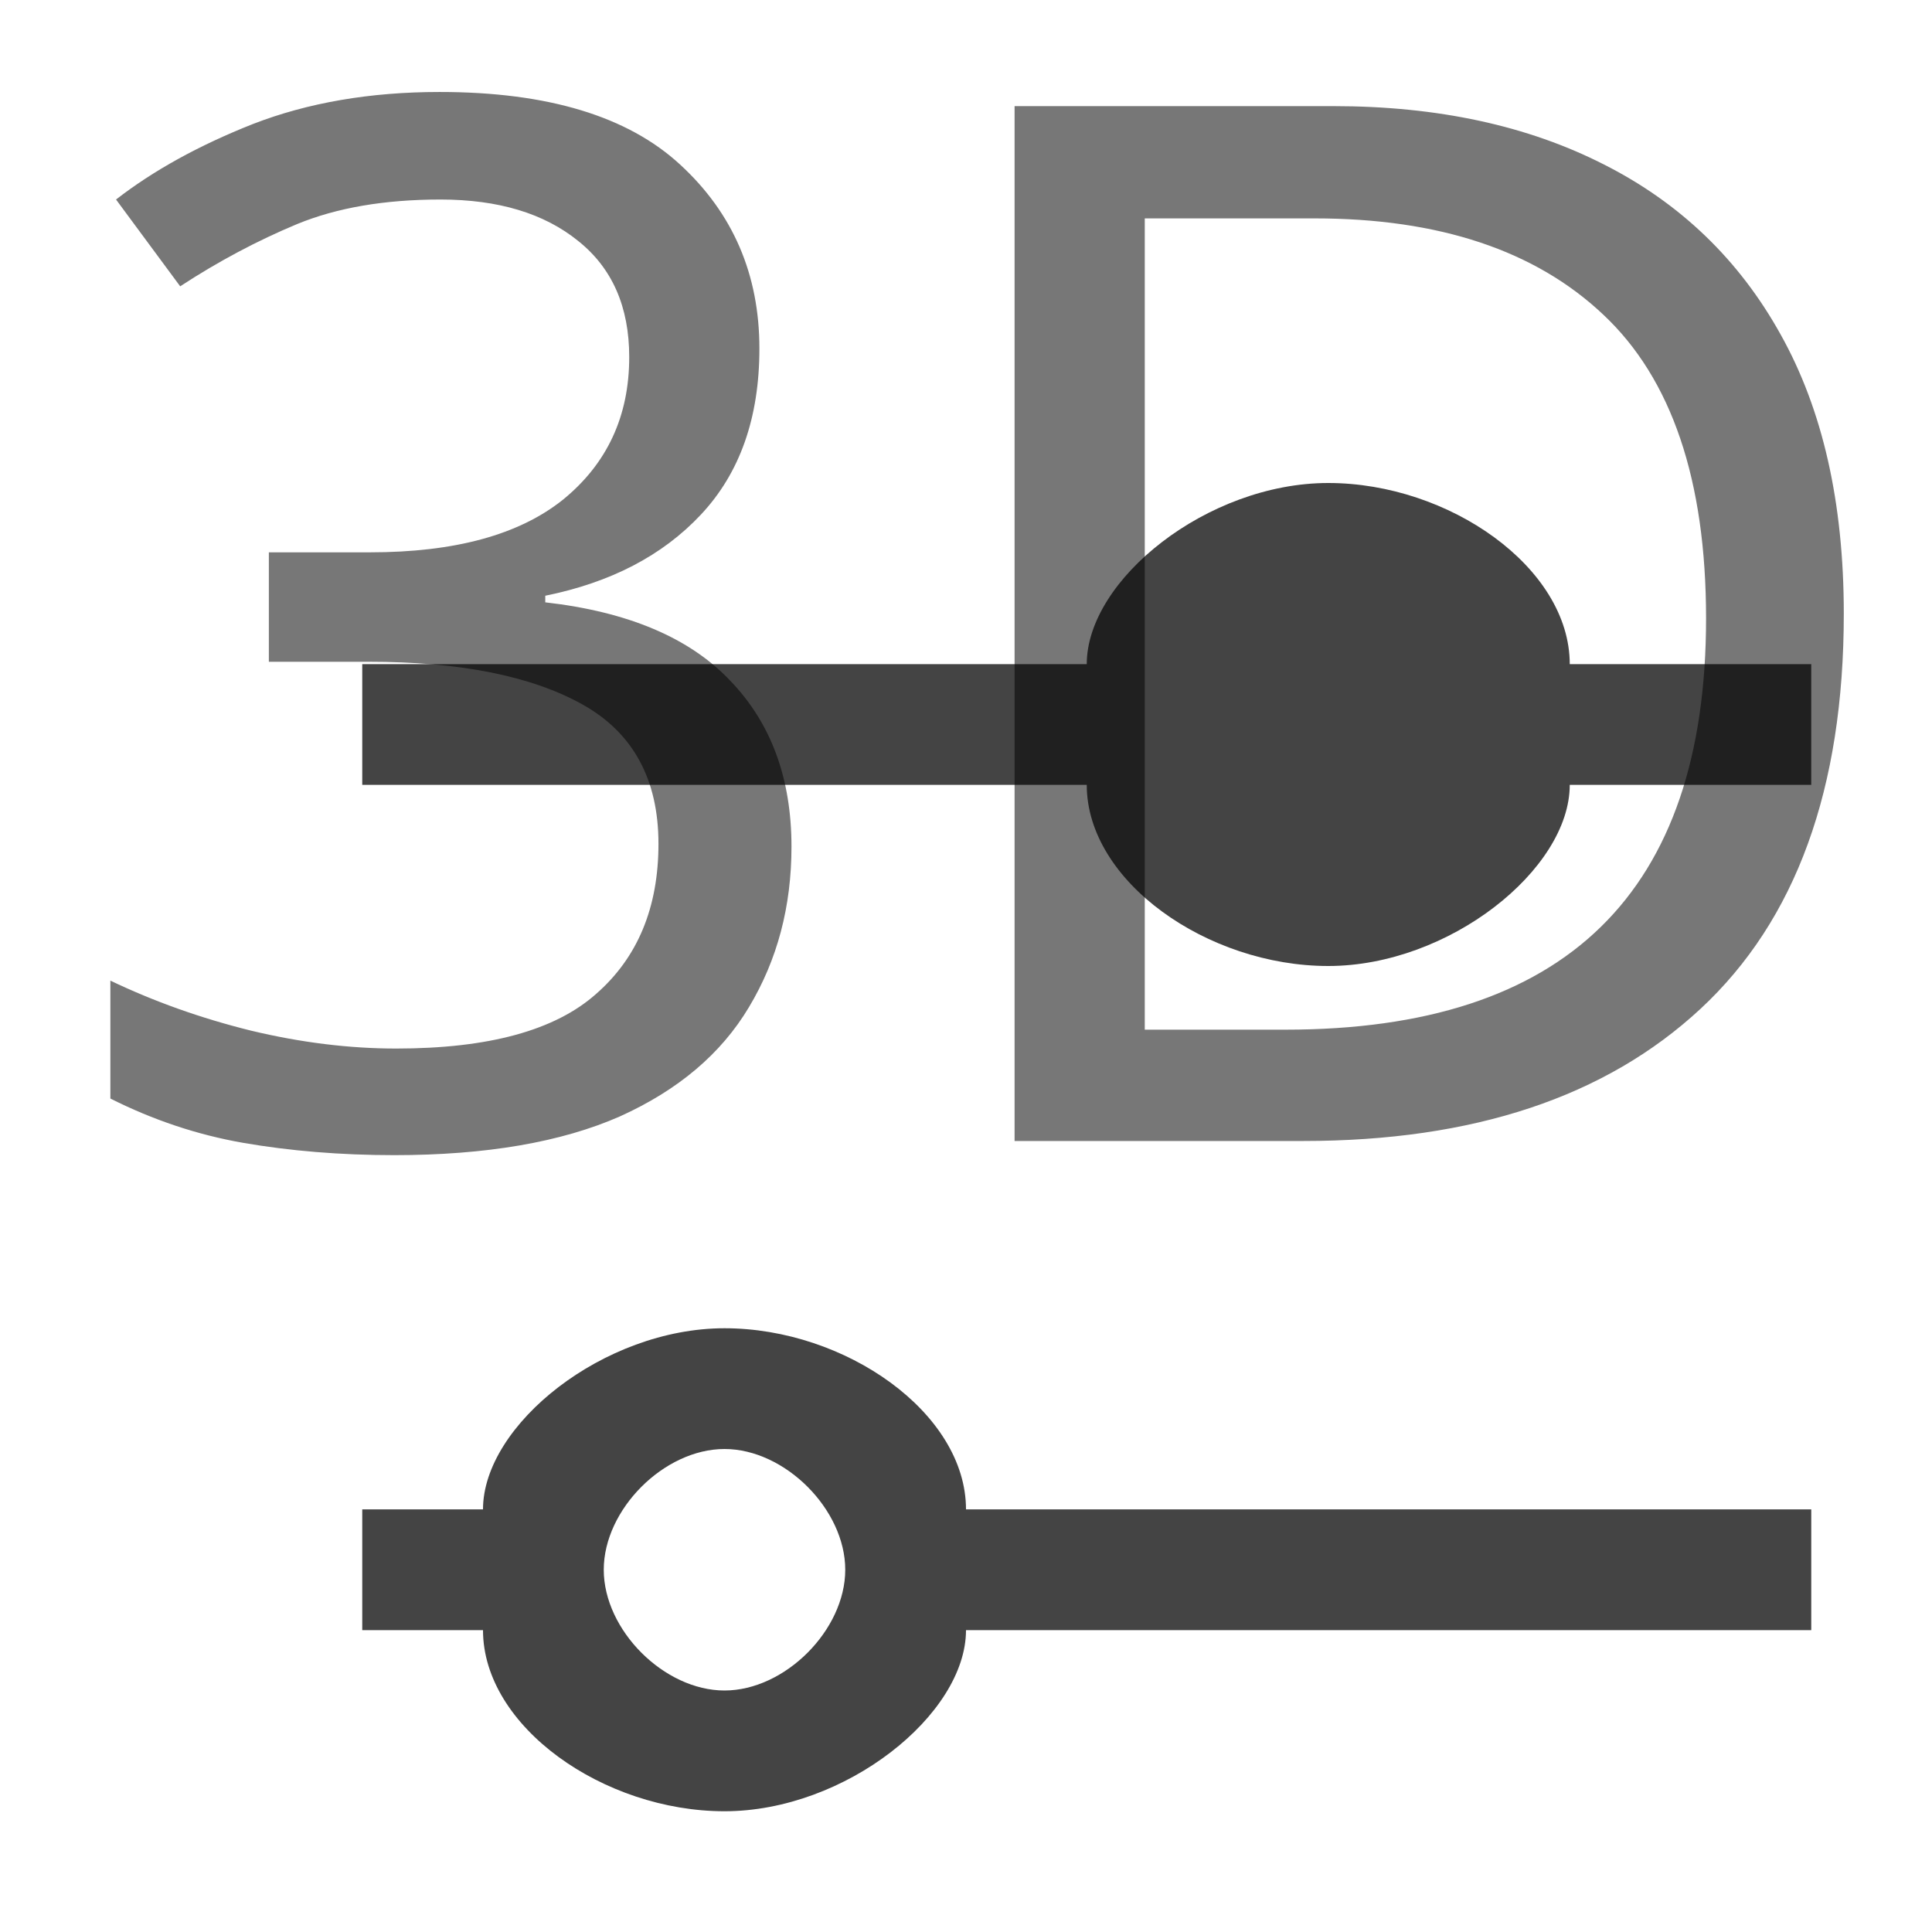
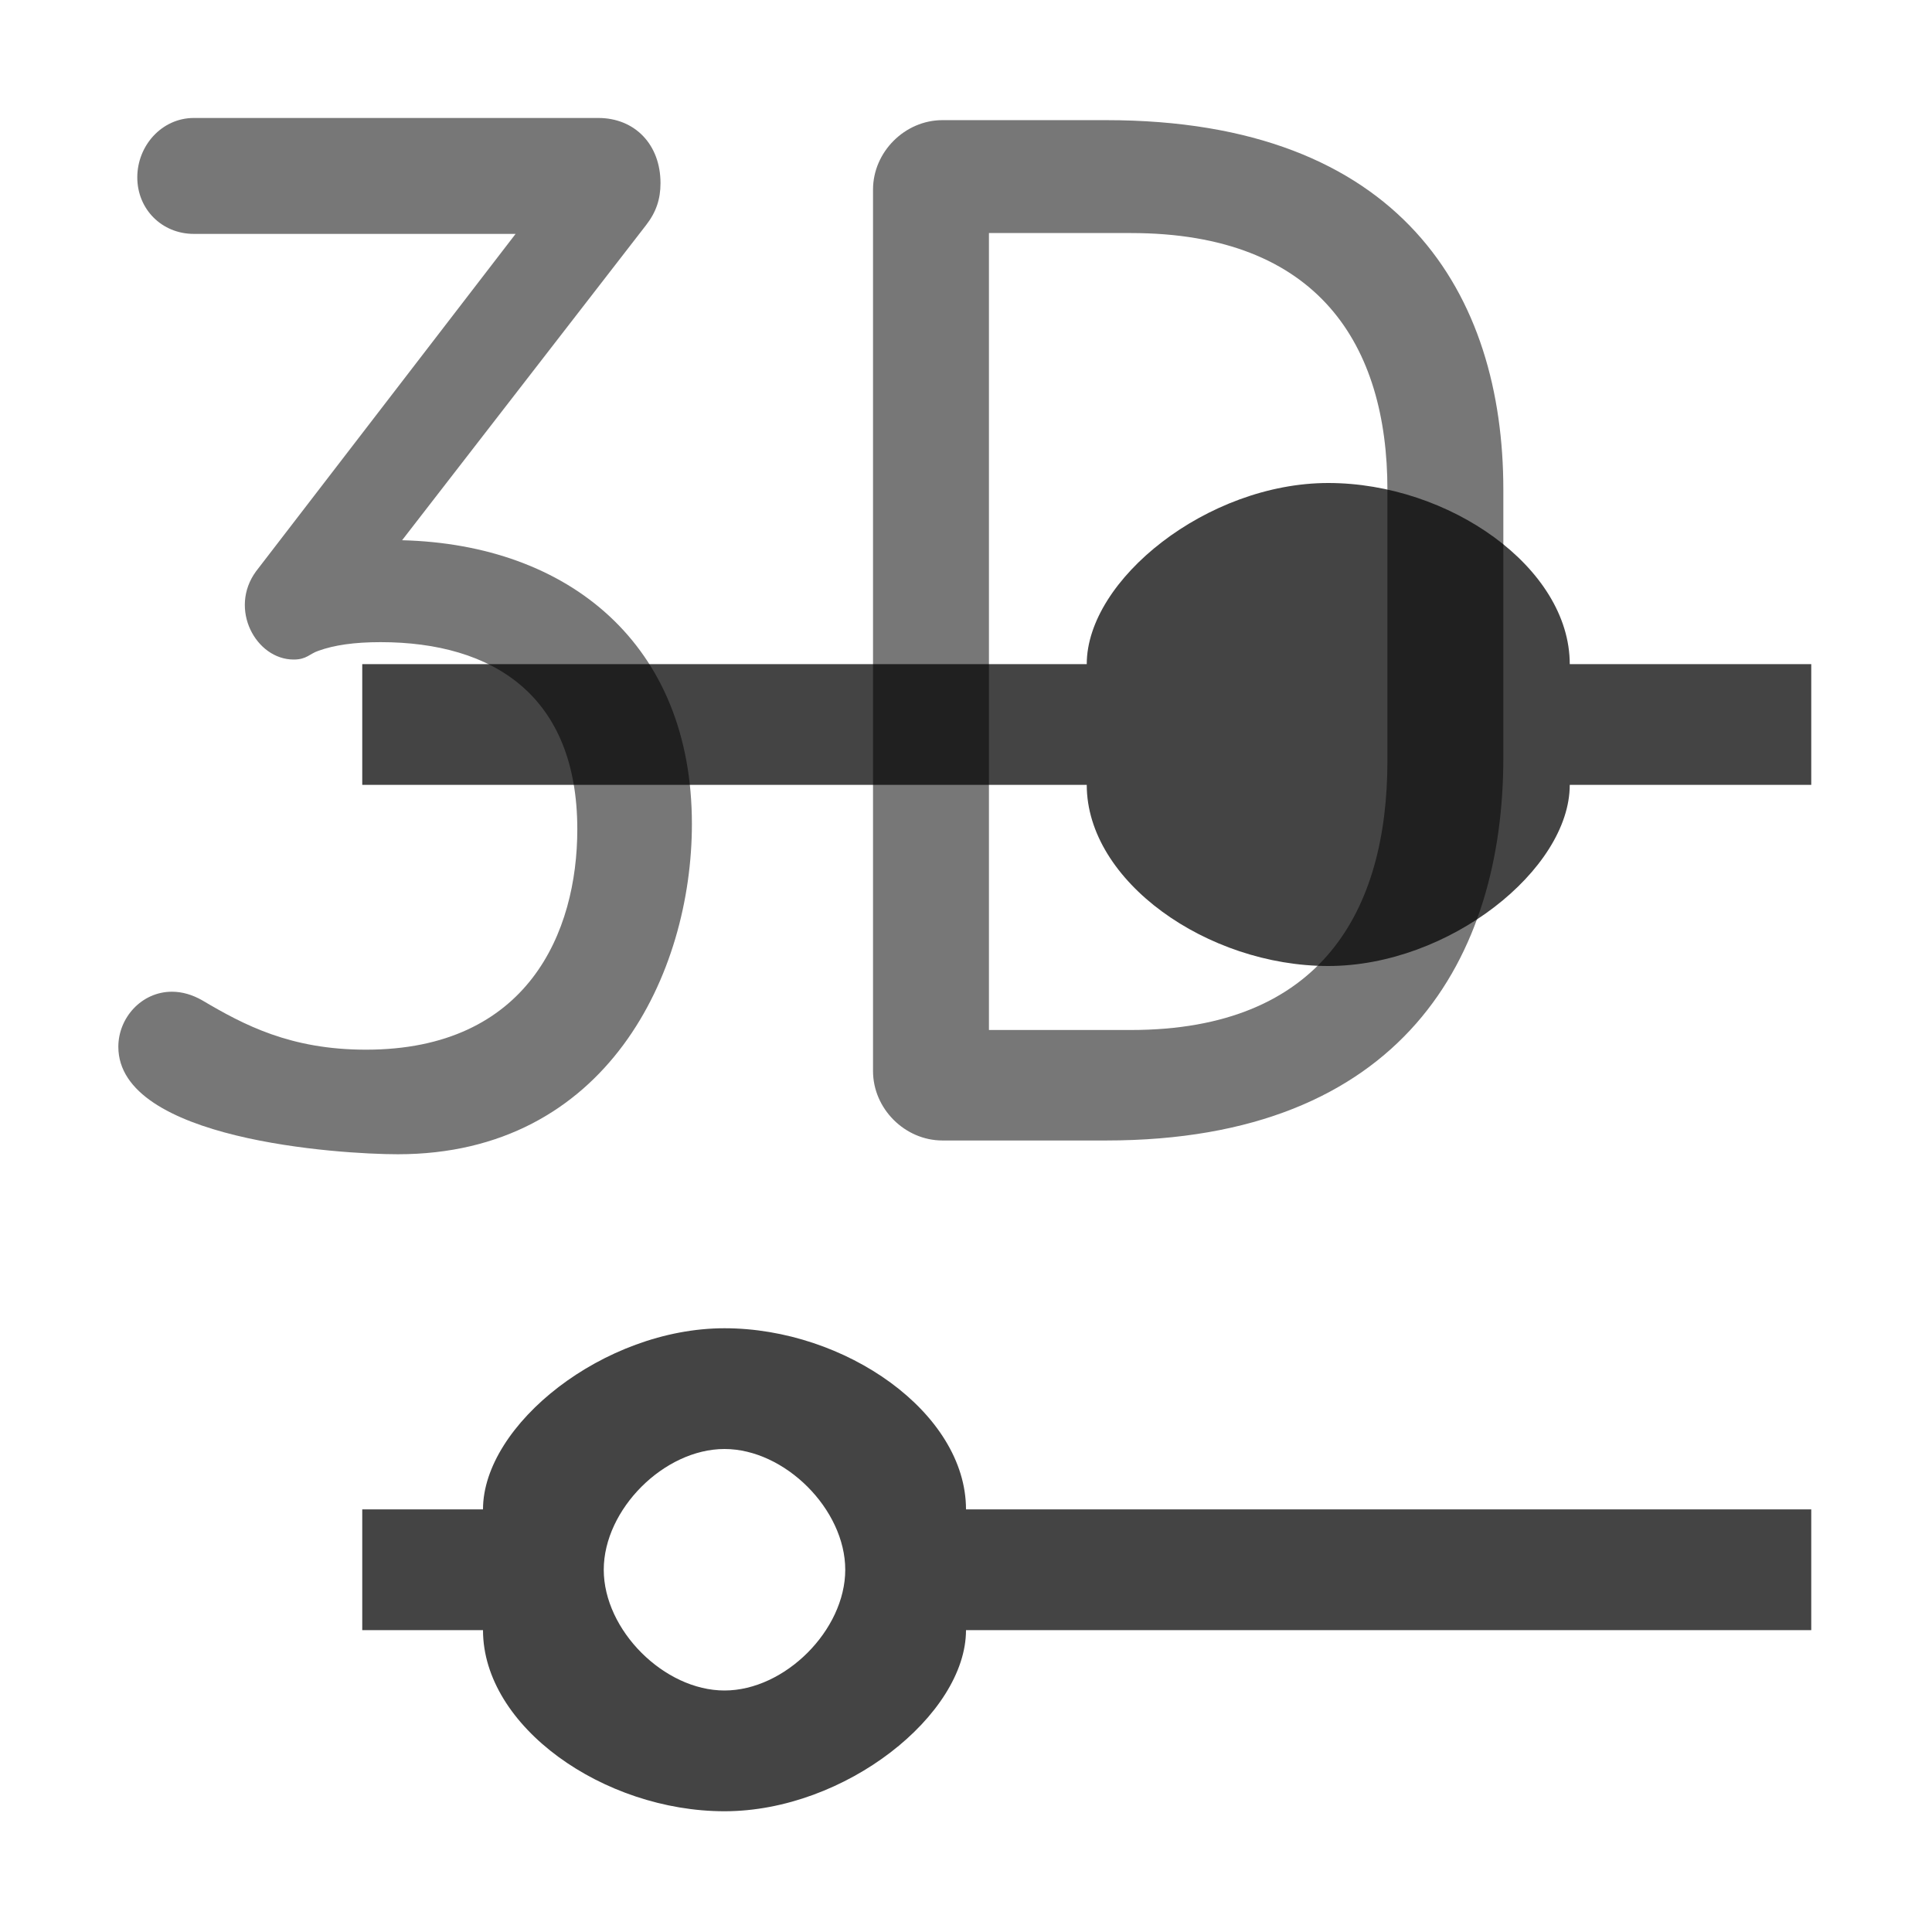
<svg xmlns="http://www.w3.org/2000/svg" version="1.1" viewBox="0 0 32 32">
-   <text x="0.75" y="18.9" fill="#777" font-family="'Blogger Sans'" font-size="24px" letter-spacing="0px">3D</text>
+   <g fill="#777" aria-label="3D">
+     <path d="m10.7 3.73c0.168-0.216 0.24-0.432 0.24-0.696 0-0.648-0.432-1.08-1.03-1.08h-6.7c-0.528 0-0.936 0.456-0.936 0.984s0.408 0.936 0.936 0.936h5.33l-4.3 5.59c-0.456 0.624 0 1.46 0.624 1.46 0.216 0 0.264-0.096 0.408-0.144 0.264-0.096 0.6-0.144 1.03-0.144 1.87 0 3.26 0.888 3.26 3.1 0 1.7-0.816 3.65-3.5 3.65-1.25 0-2.02-0.408-2.71-0.816-0.168-0.096-0.336-0.144-0.504-0.144-0.504 0-0.888 0.432-0.888 0.912 0 1.54 3.65 1.78 4.63 1.78 3.46 0 4.87-3 4.87-5.47 0-2.98-2.04-4.63-4.8-4.7z" />
+     <path d="m24.9 12.6v-4.49c0-3.22-1.68-6.12-6.58-6.12h-2.71c-0.624 0-1.15 0.528-1.15 1.15v14.6c0 0.624 0.528 1.15 1.15 1.15h2.71c4.92 0 6.58-3.05 6.58-6.34zm-1.92 0c0 2.47-1.08 4.46-4.25 4.46h-2.35v-13.2h2.35c3.12 0 4.25 1.87 4.25 4.25z" />
+   </g>
  <path d="m22 8c-2 0-4 1.6-4 3h-12v2h12c0 1.6 2 3 4 3s4-1.6 4-3h4v-2h-4c0-1.6-2-3-4-3zm-10 14c-2 0-4 1.6-4 3h-2v2h2c0 1.6 2 3 4 3s4-1.6 4-3h14v-2h-14c0-1.6-2-3-4-3zm0 2c1 0 2 1 2 2s-1 2-2 2-2-1-2-2 1-2 2-2z" fill="#444" style="mix-blend-mode:multiply" />
</svg>
